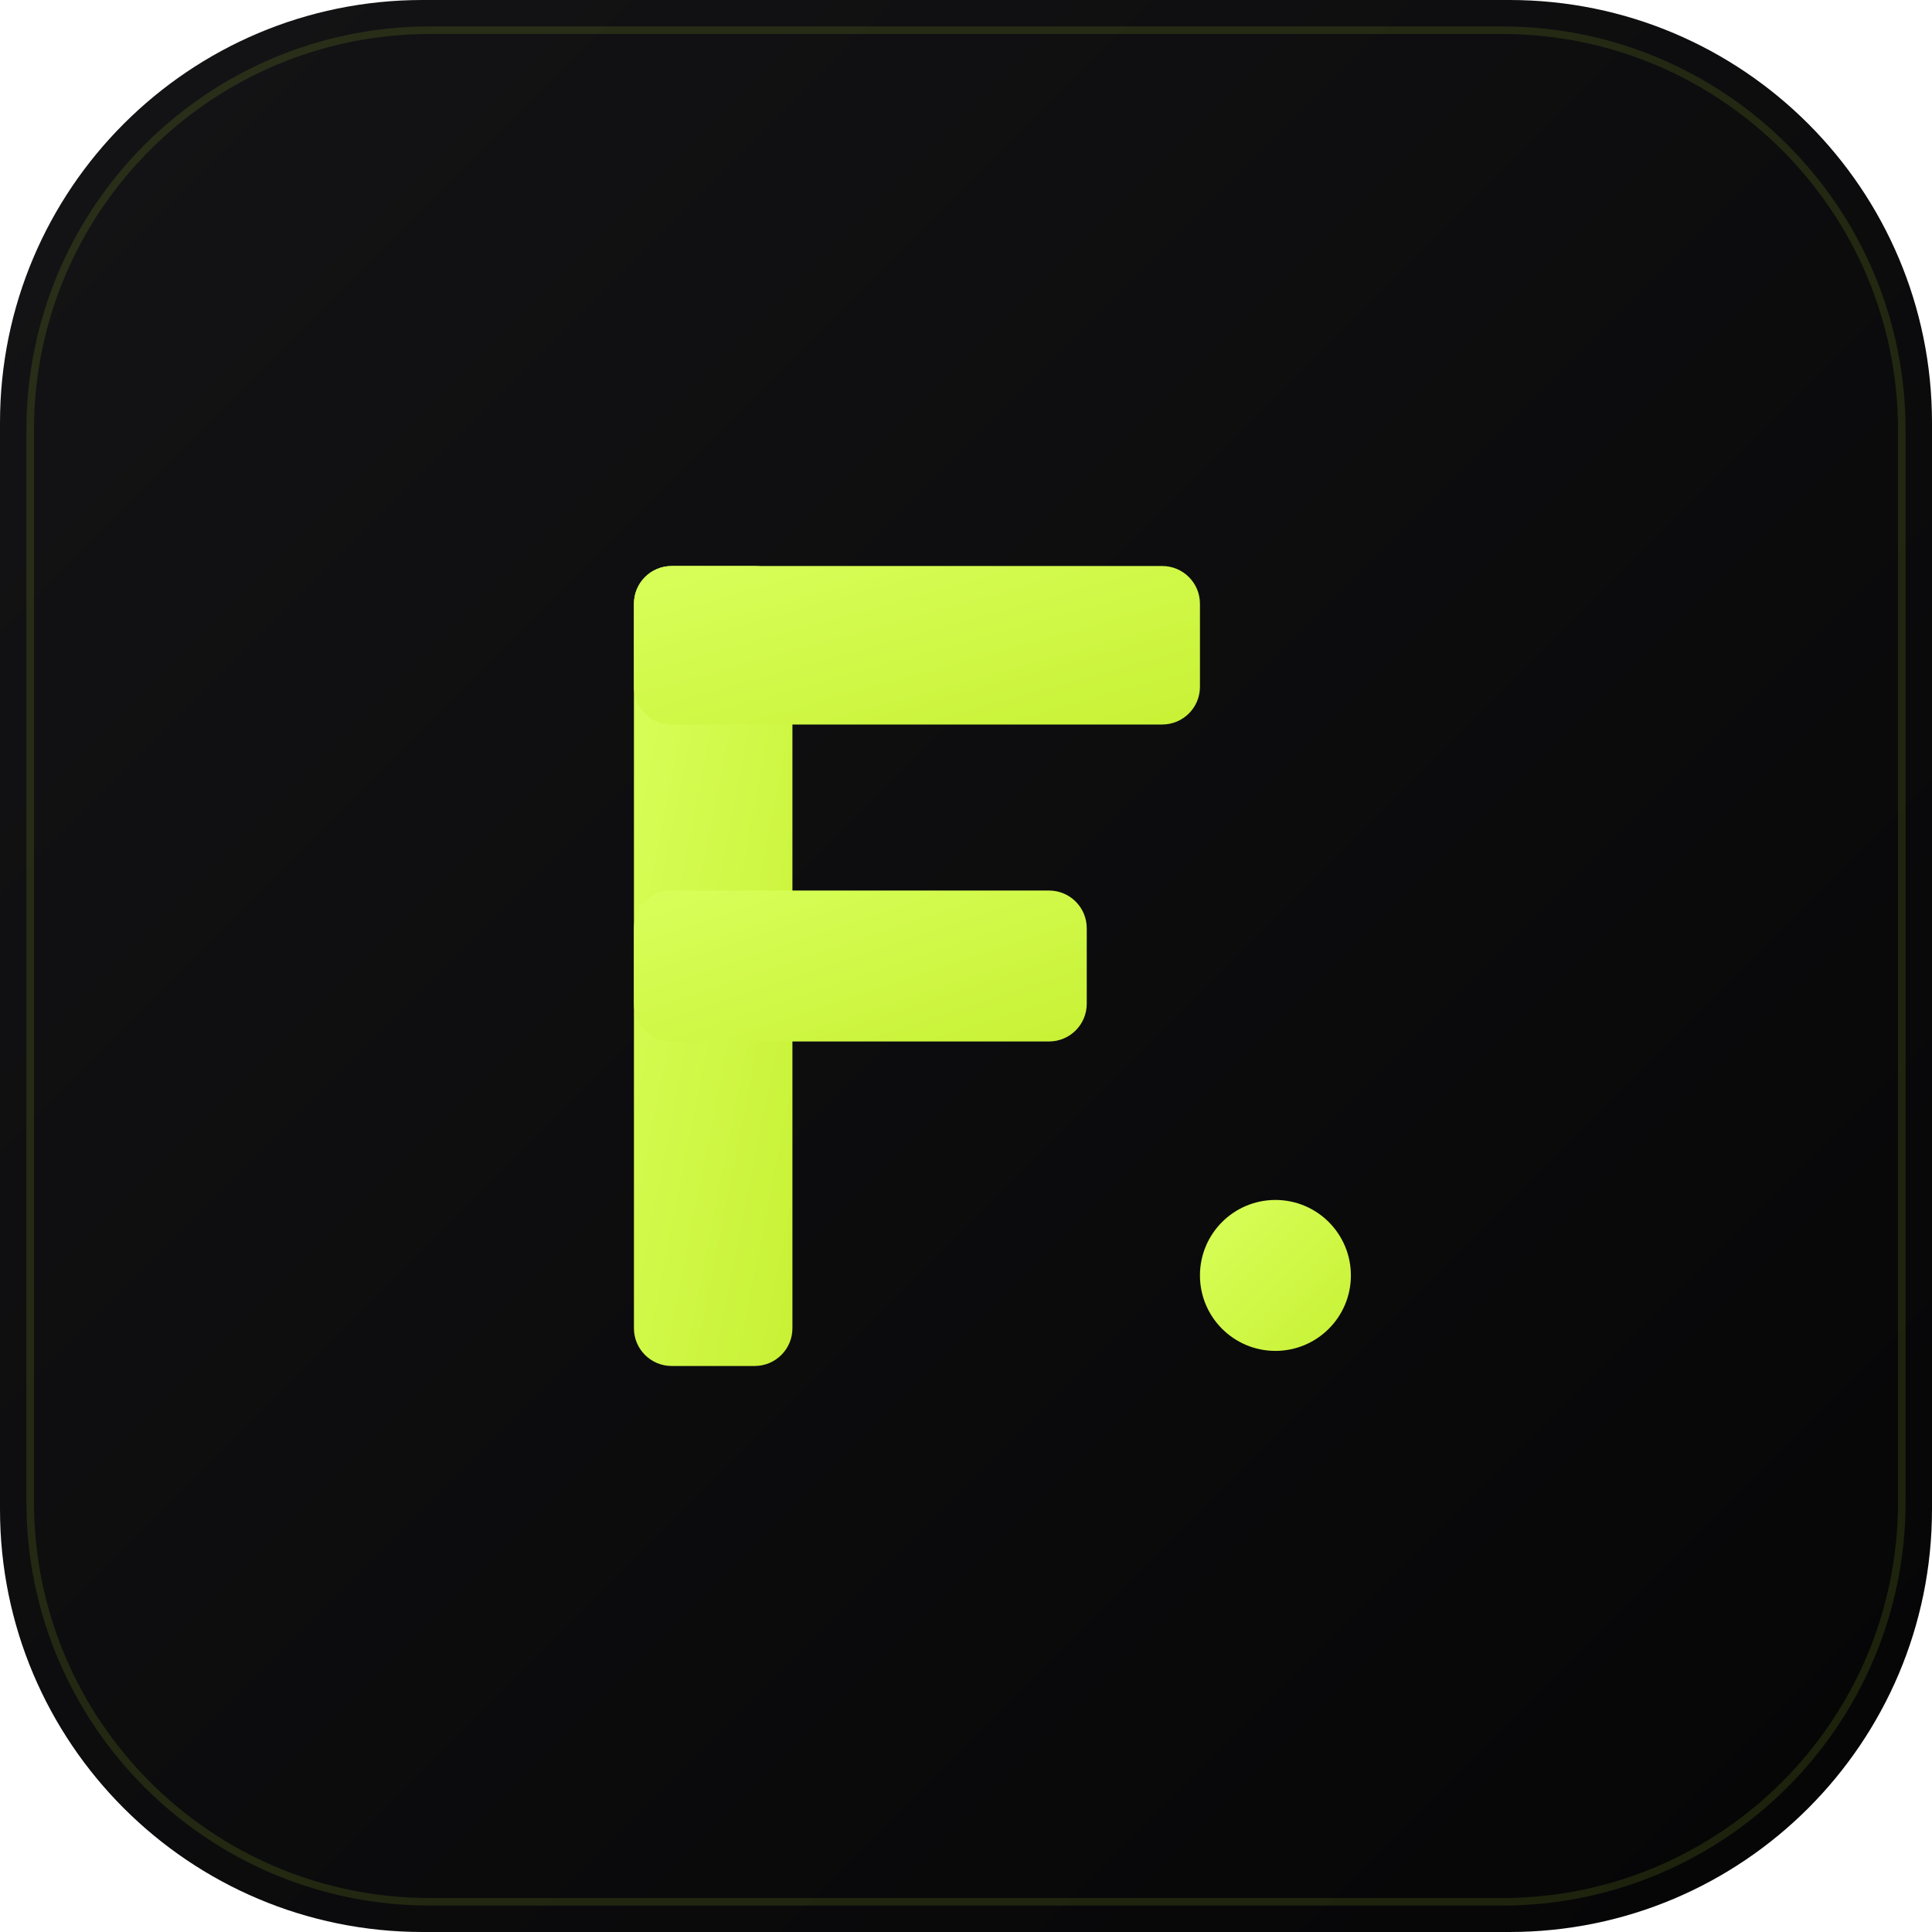
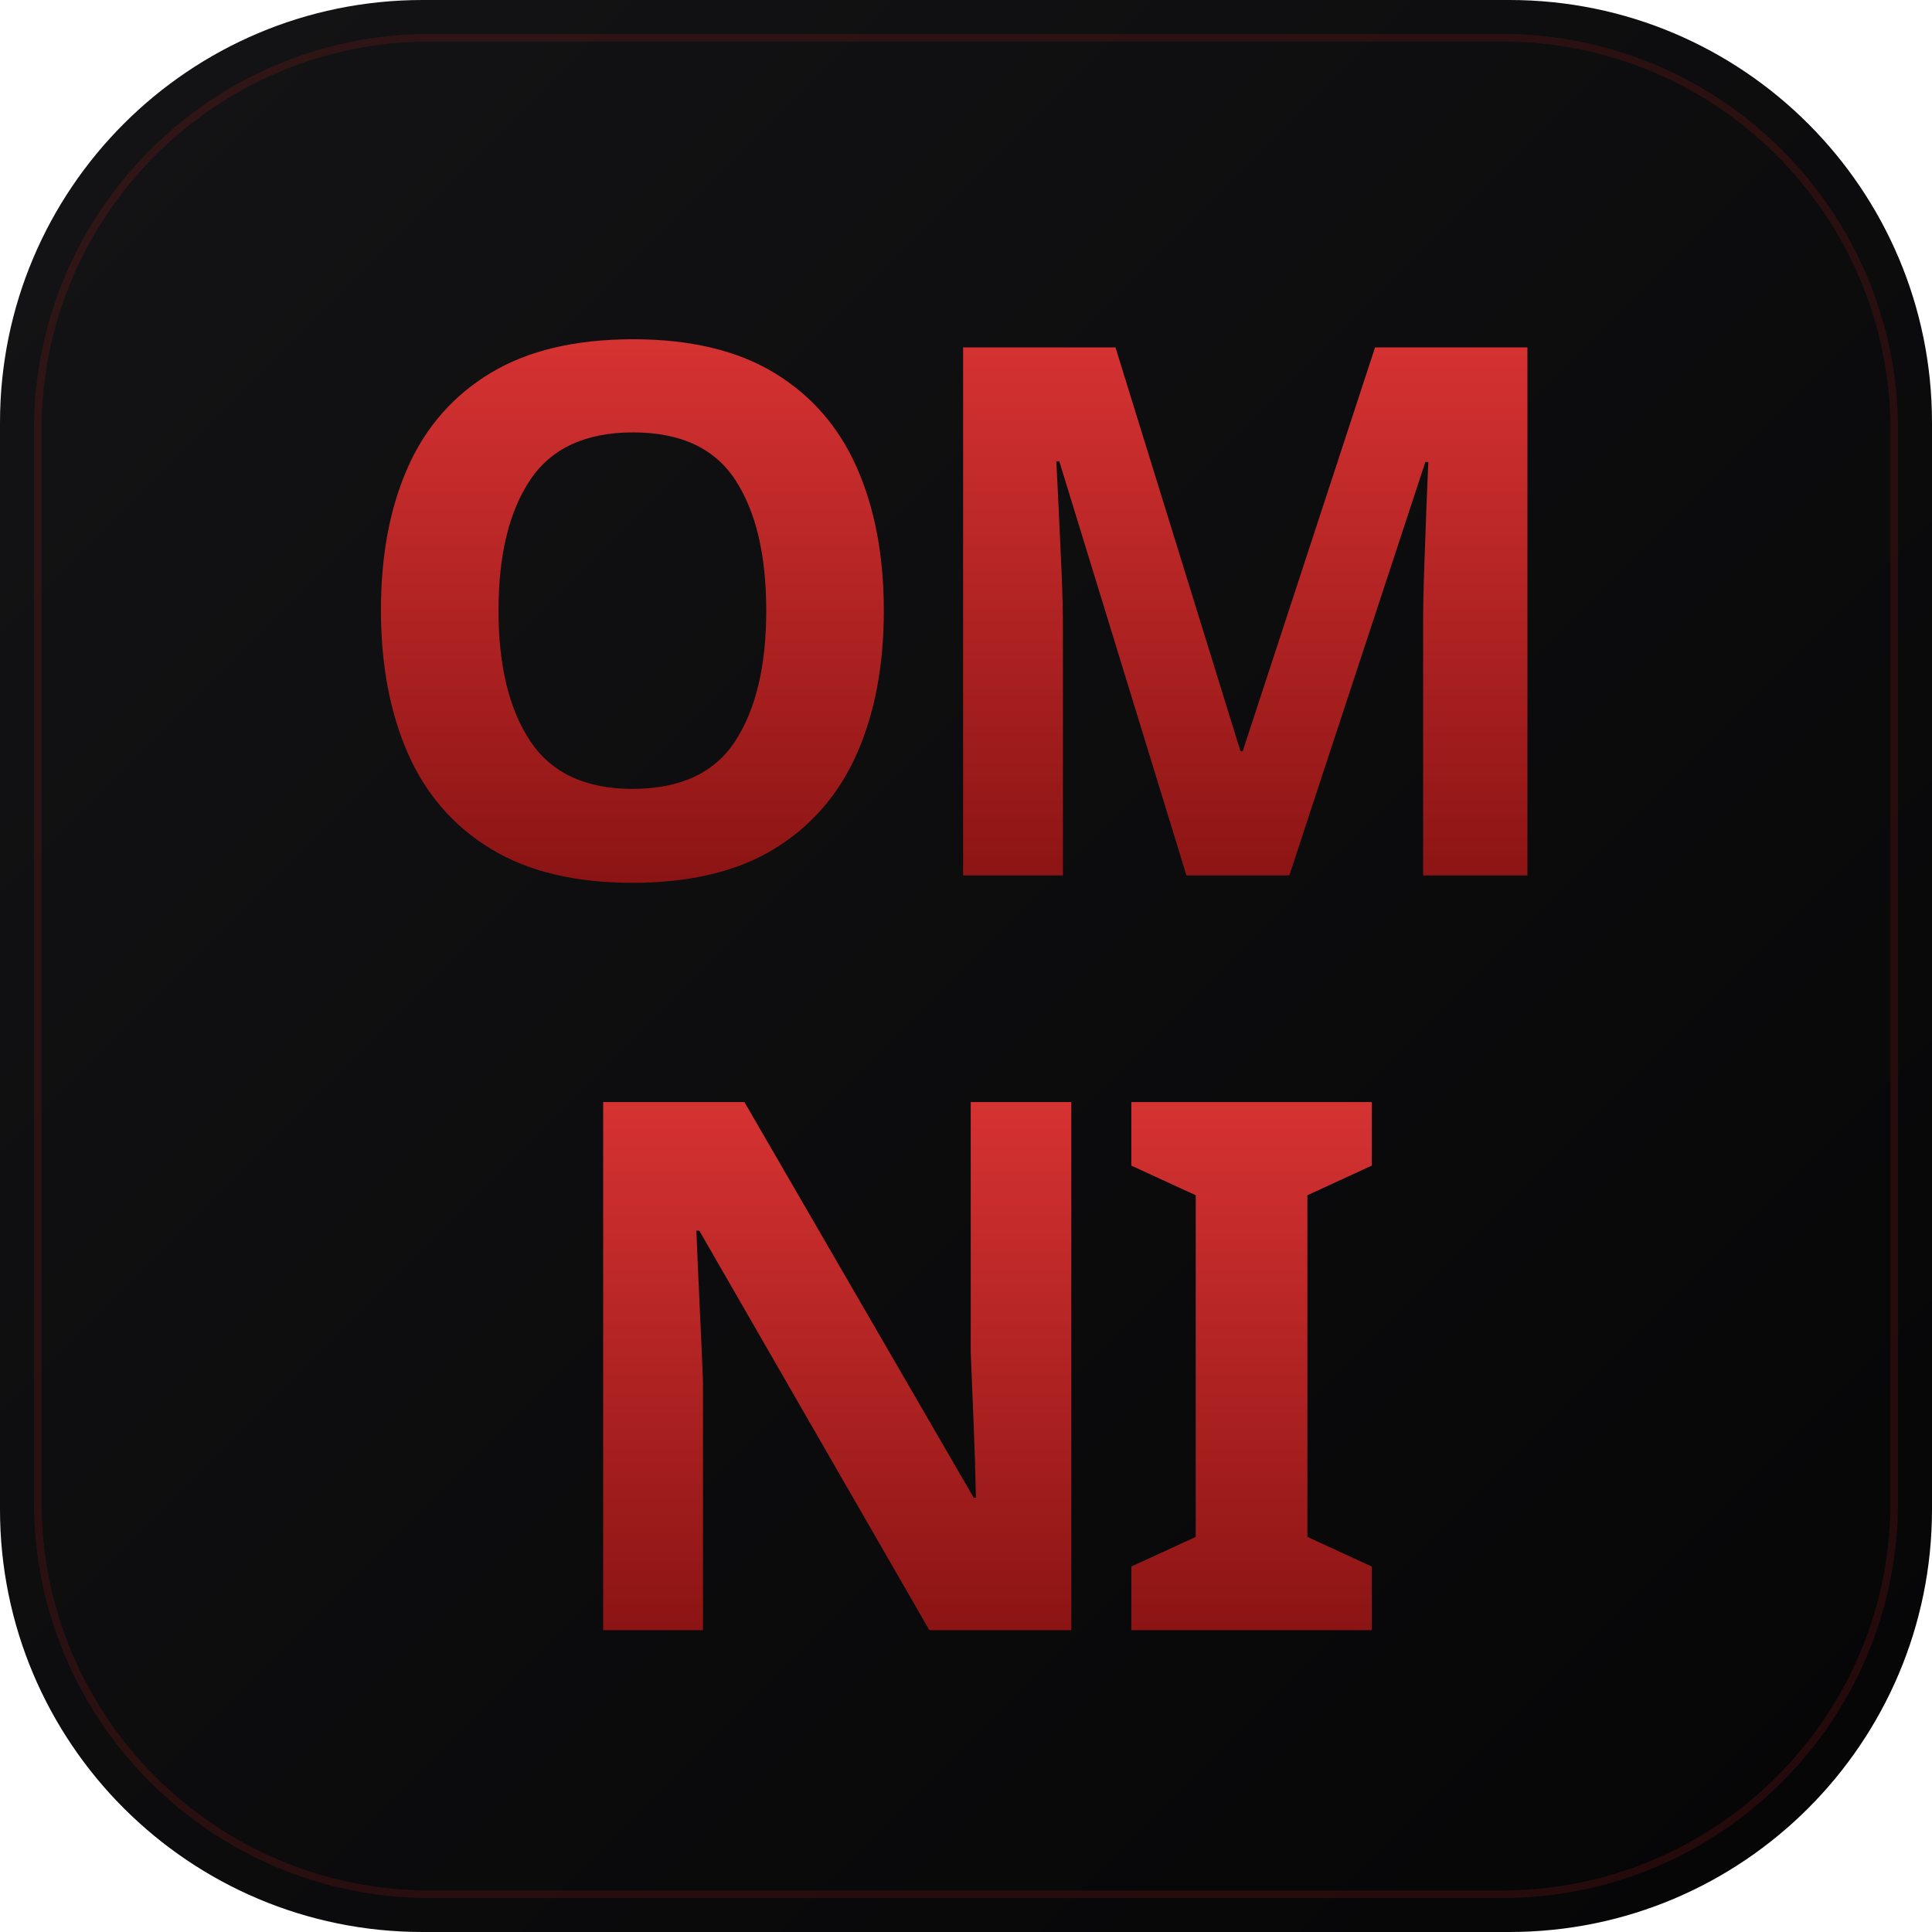
<svg xmlns="http://www.w3.org/2000/svg" width="512" height="512" viewBox="0 0 512 512">
  <defs>
    <linearGradient id="bg" x1="0" y1="0" x2="1" y2="1">
      <stop offset="0" stop-color="#141416" />
      <stop offset="1" stop-color="#050506" />
    </linearGradient>
-     <linearGradient id="accent" x1="0" y1="0" x2="1" y2="1">
-       <stop offset="0" stop-color="#D8FF5A" />
-       <stop offset="1" stop-color="#C8F135" />
+     <linearGradient id="txt" x1="0" y1="0" x2="0" y2="1">
+       <stop offset="0" stop-color="#D63232" />
+       <stop offset="1" stop-color="#8C1414" />
    </linearGradient>
  </defs>
  <rect width="512" height="512" rx="112" fill="url(#bg)" />
-   <rect x="8" y="8" width="496" height="496" rx="106" fill="none" stroke="rgba(200,241,53,0.12)" stroke-width="2" />
-   <g fill="url(#accent)">
-     <rect x="168" y="150" width="42" height="212" rx="10" />
-     <rect x="168" y="150" width="150" height="42" rx="10" />
-     <rect x="168" y="236" width="120" height="40" rx="10" />
-   </g>
-   <circle cx="338" cy="338" r="20" fill="url(#accent)" />
+   <rect x="10" y="10" width="492" height="492" rx="104" fill="none" stroke="rgba(180,30,30,0.18)" stroke-width="2" />
+   <text x="256" y="232" font-family="'Arial Black','Arial Bold',Impact,sans-serif" font-size="196" font-weight="900" letter-spacing="-8" text-anchor="middle" fill="url(#txt)">OM</text>
+   <text x="256" y="432" font-family="'Arial Black','Arial Bold',Impact,sans-serif" font-size="196" font-weight="900" letter-spacing="-8" text-anchor="middle" fill="url(#txt)">NI</text>
</svg>
